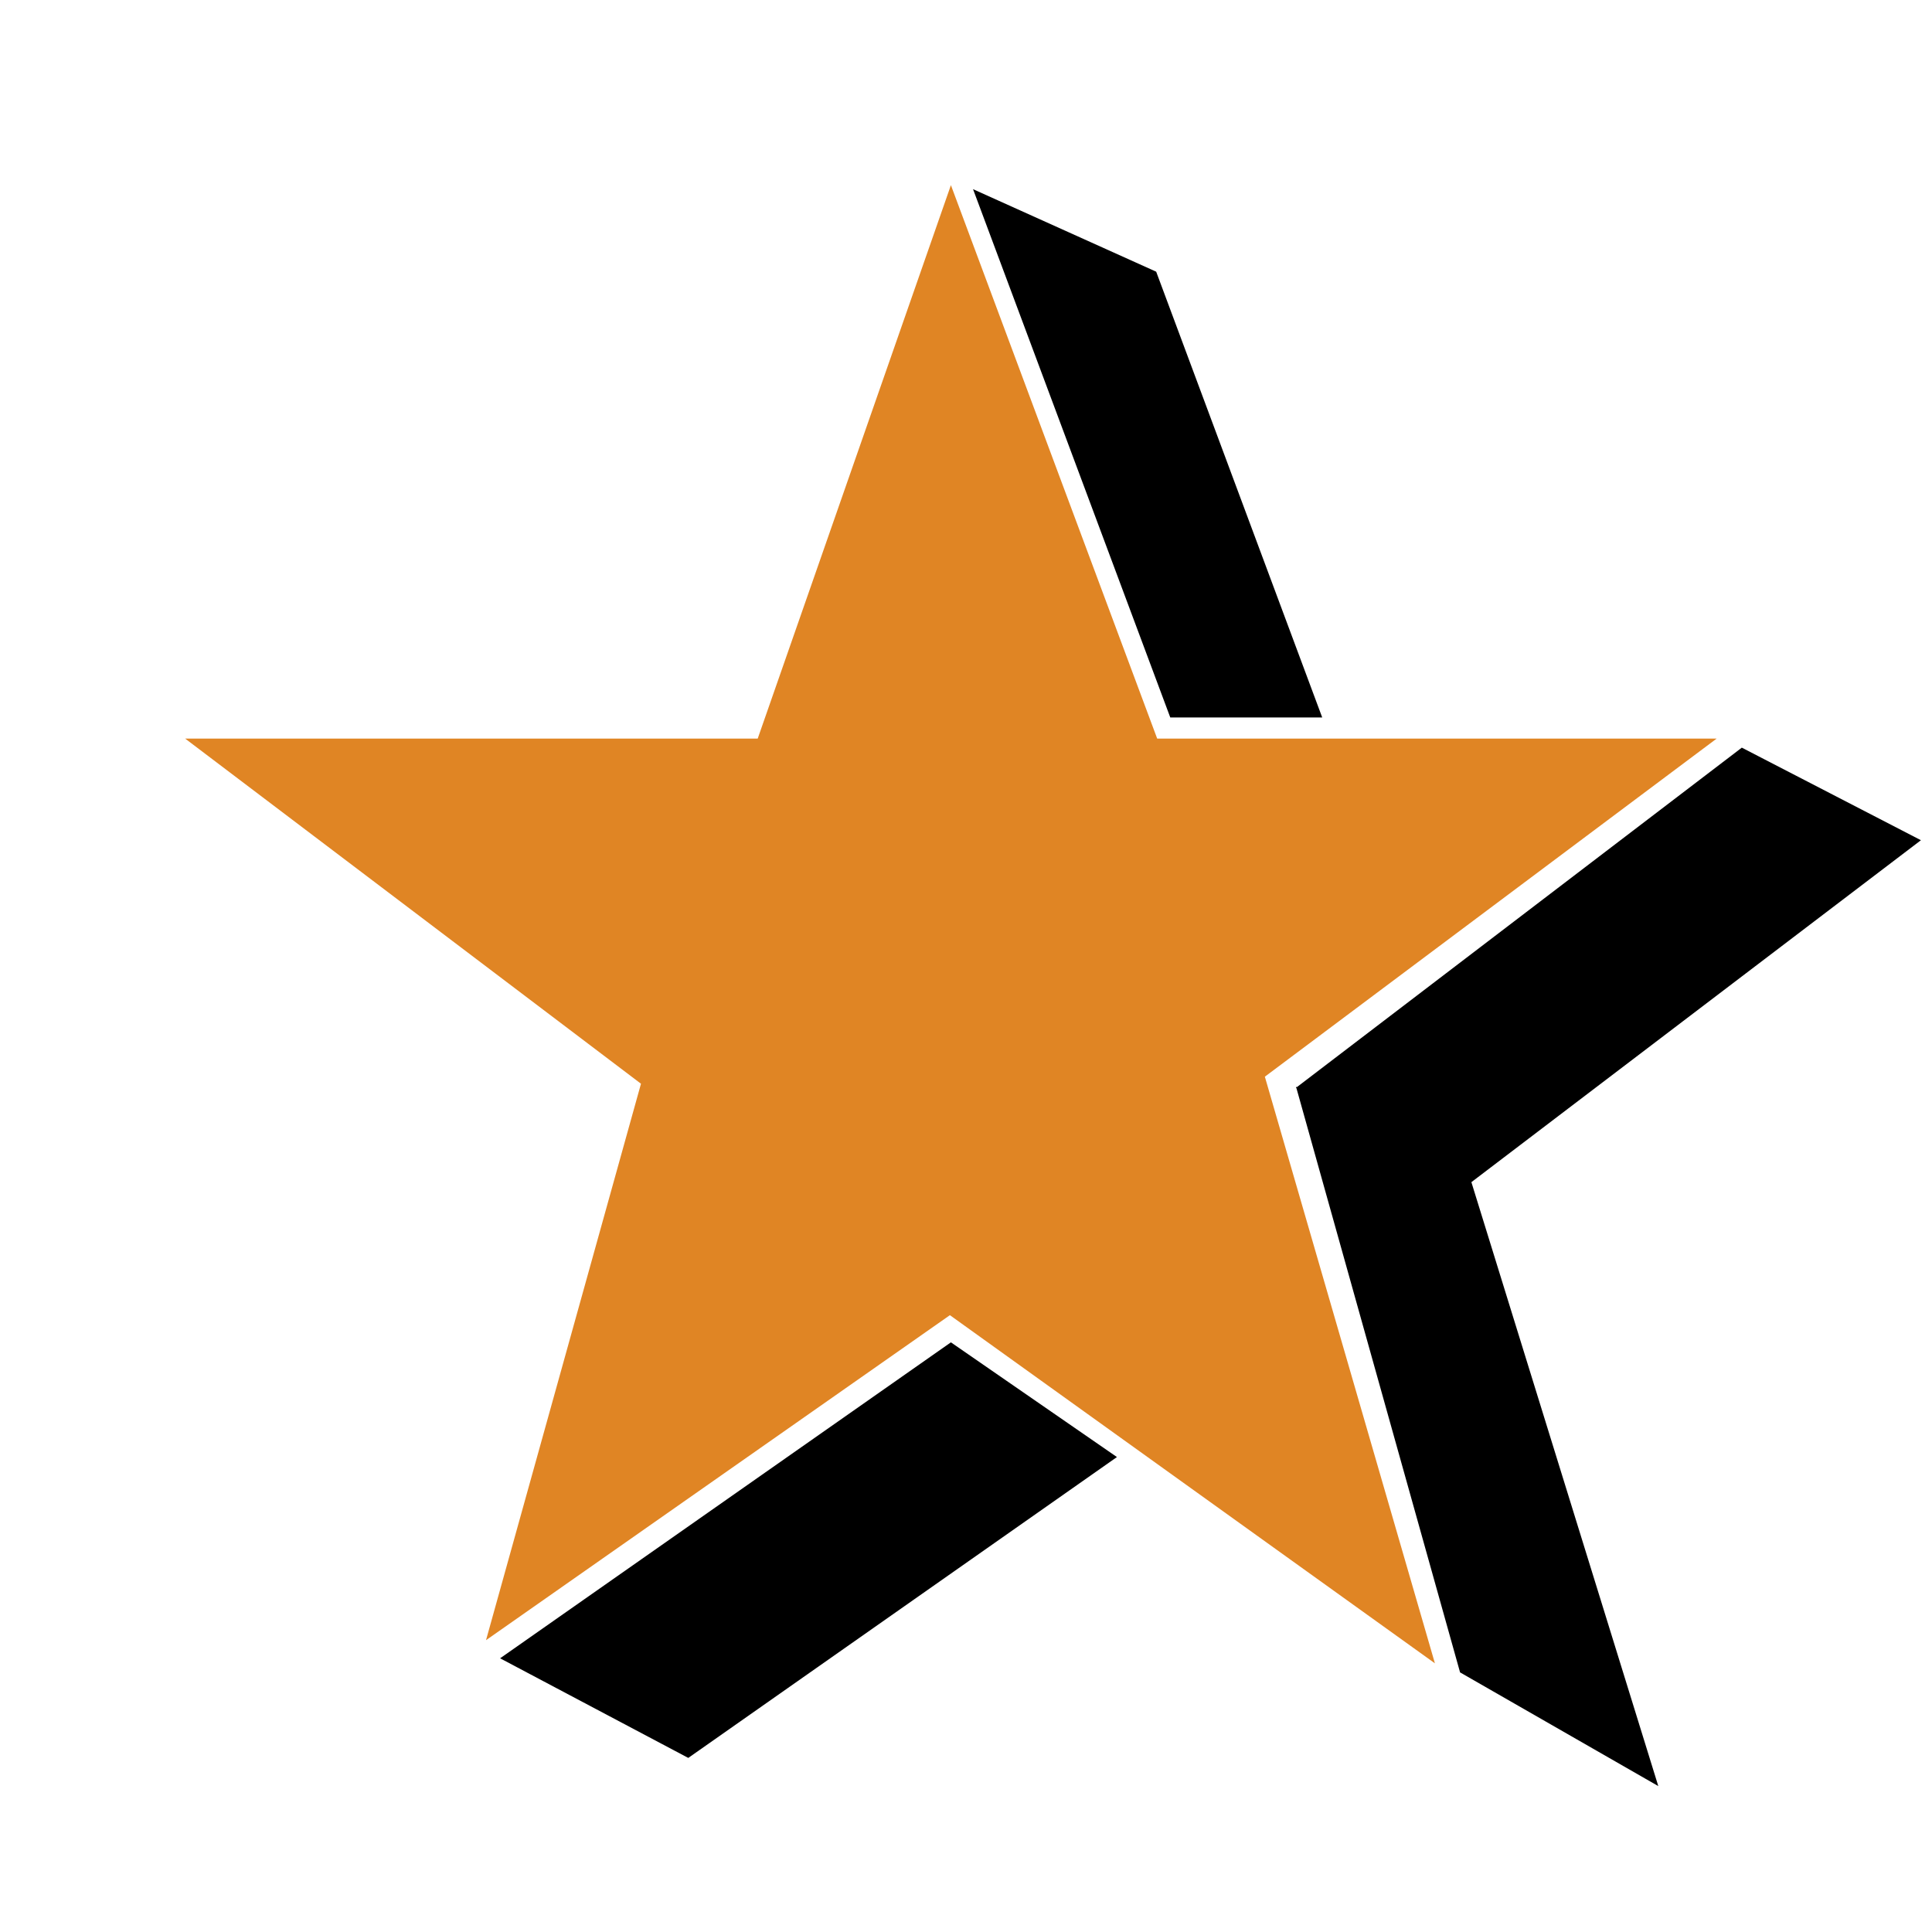
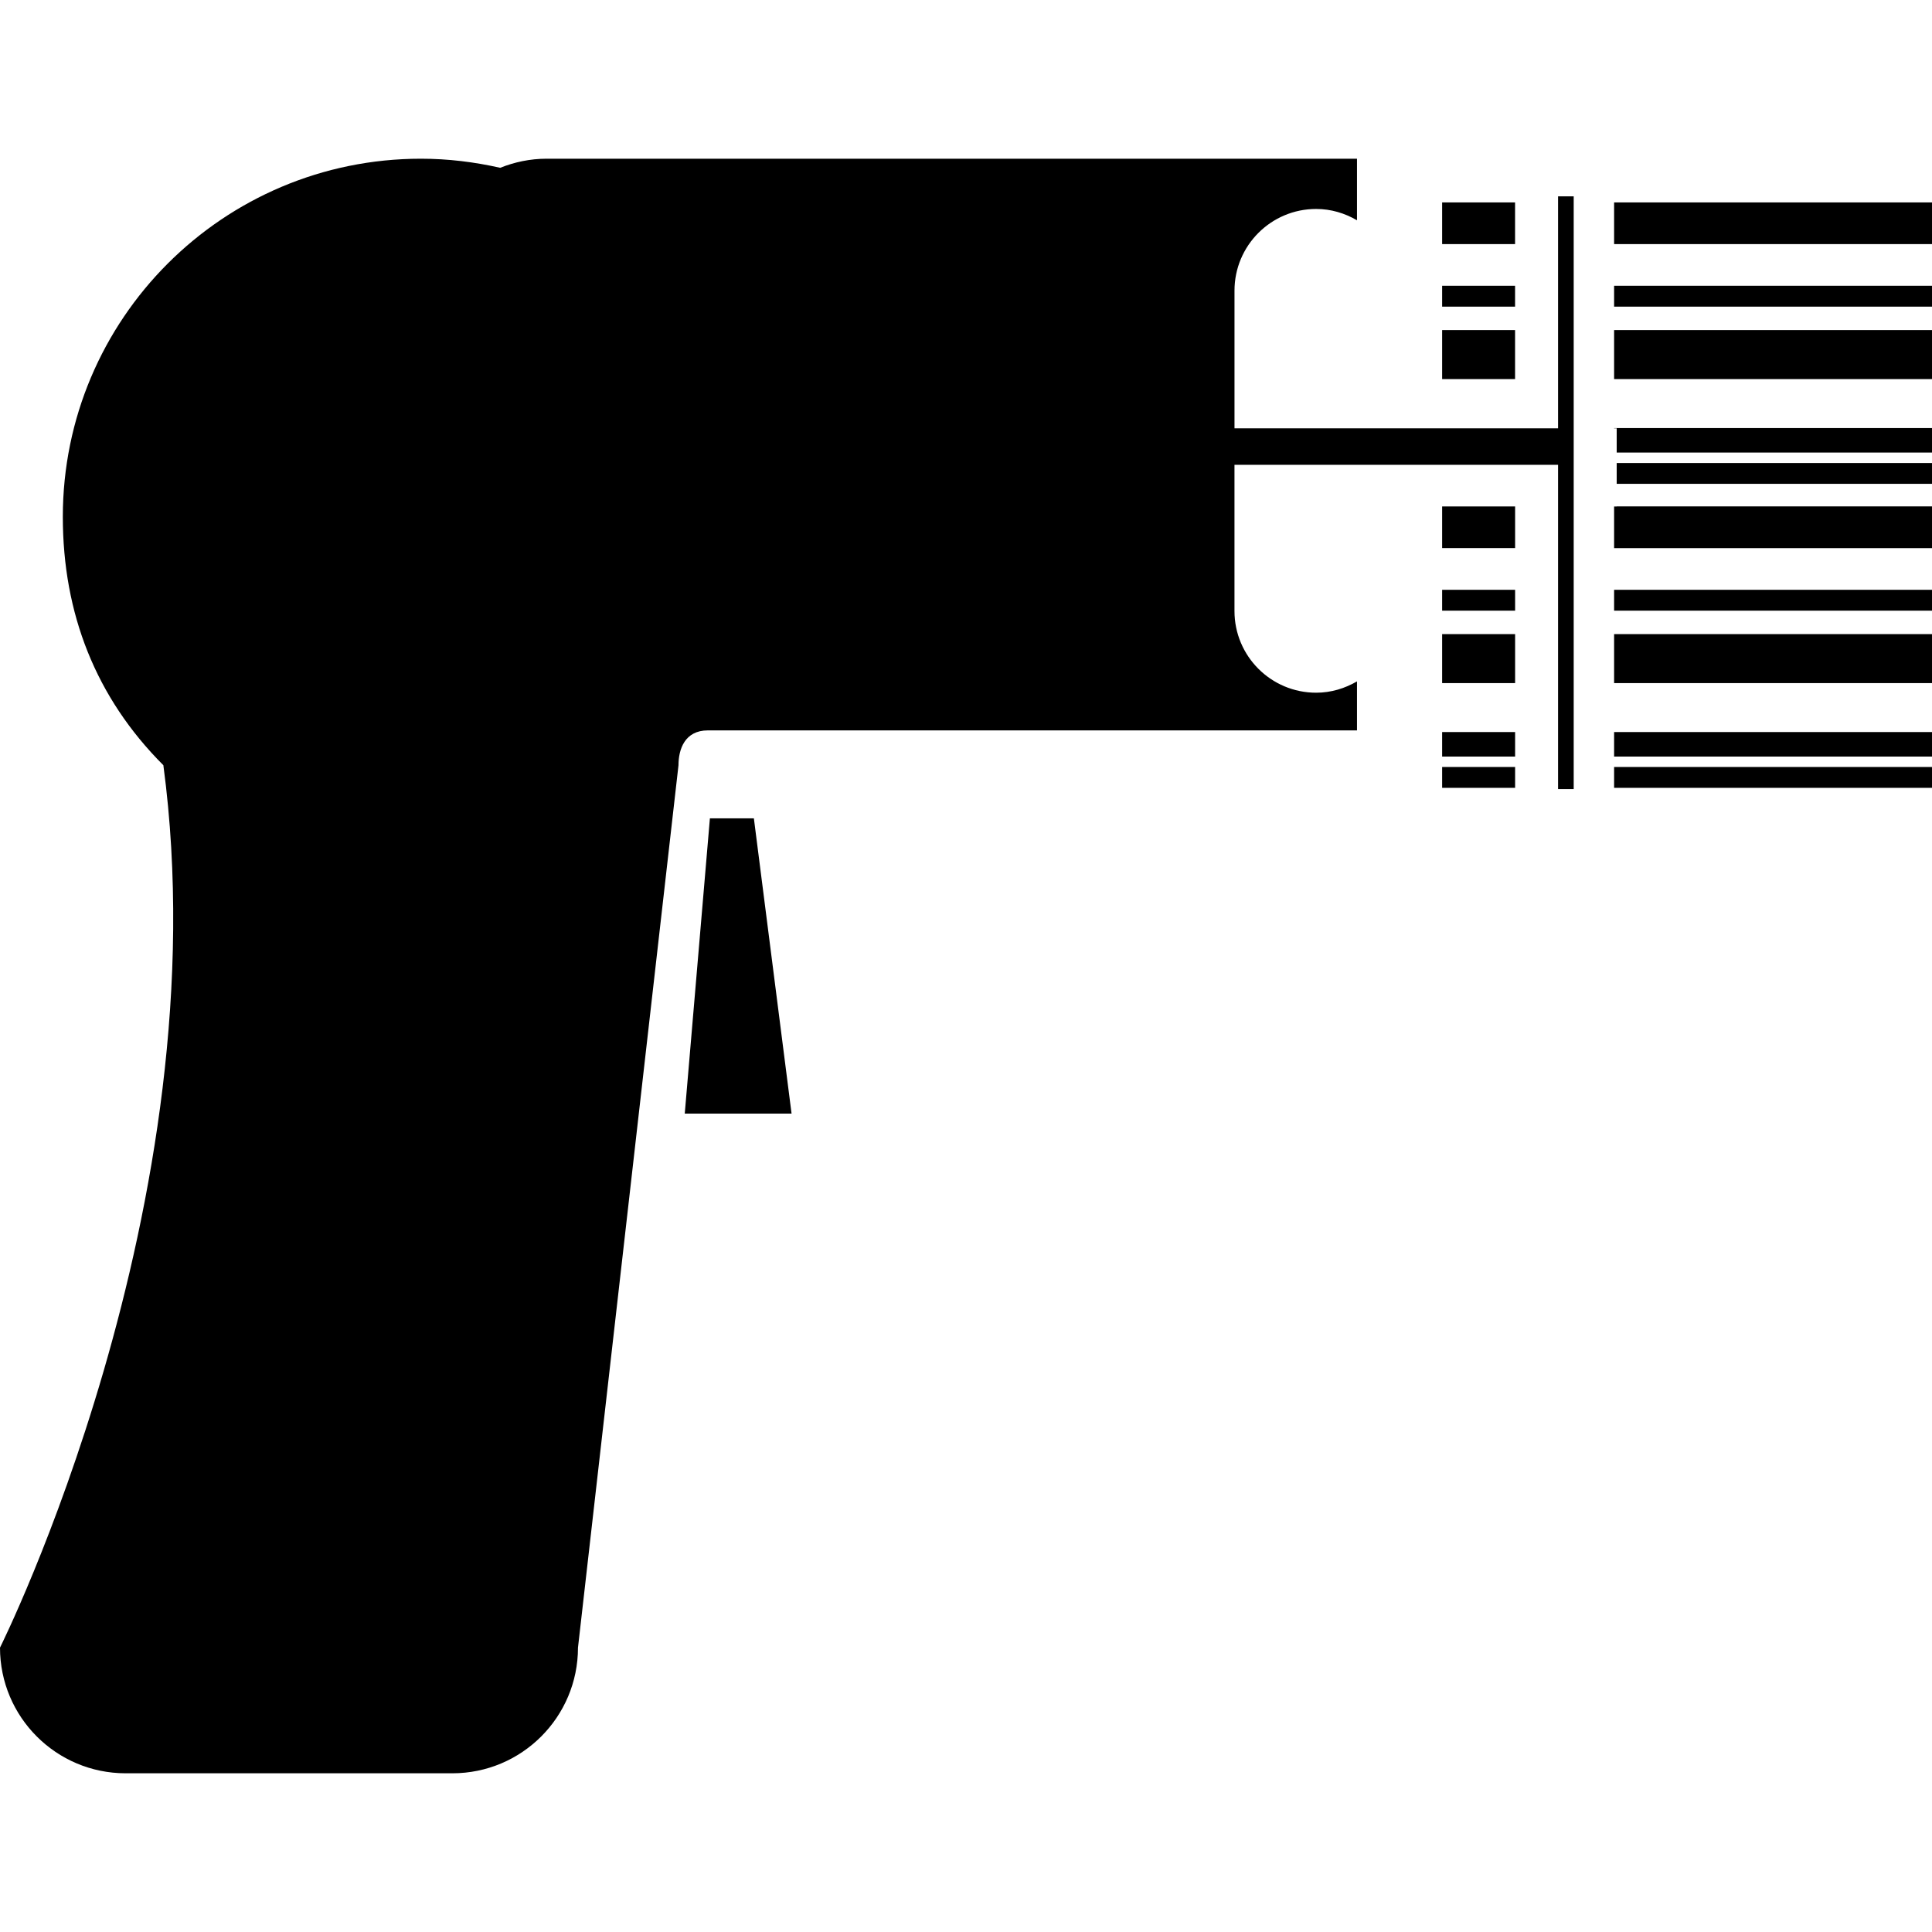
- <svg xmlns="http://www.w3.org/2000/svg" xml:space="preserve" viewBox="0 0 192 192">
-   <path fill="#e08524" d="M75.3 73.4H18.4l45.3 34.3L48.3 163l46.1-32.3 48.2 34.6-16.9-58.3 44.9-33.6H115l-20.5-55-19.2 55z" />
-   <path d="m96.7 18.8 18.2 8.2 16.5 44.3h-15.1L96.7 18.8zm-47 146 18.7 9.9 42.6-29.9-16.5-11.4-44.8 31.4zm79.1-56.8 17.4 9.4 18.6 60.1-19.7-11.3-16.3-58.2z" />
-   <path d="m173.1 74.3 17.8 9.2-44.7 34-17.4-9.4 44.3-33.8z" />
+ <svg xmlns="http://www.w3.org/2000/svg" fill="#000000" version="1.1" id="Capa_1" width="800px" height="800px" viewBox="0 0 502.432 502.432" xml:space="preserve">
+   <g>
+     <path d="M196.052,212.818l9.801,76.786h-27.777l6.539-76.786H196.052z M394.005,52.637h-18.966v10.843h18.966V52.637z    M419.761,52.637v10.843h82.671V52.637H419.761z M394.005,74.322h-18.966v5.422h18.966V74.322z M419.761,79.744h82.671v-5.422   h-82.671V79.744z M420.434,125.822h81.998v-5.417h-81.998V125.822z M394.005,85.841h-18.966v12.741h18.966V85.841z M419.761,98.582   h82.671V85.841h-82.671V98.582z M419.761,111.387h0.673v6.304h81.998v-6.369h-82.671V111.387z M375.039,142.536h18.977v-10.827   h-18.977V142.536z M420.434,131.715h-0.673v10.826h82.671v-10.848h-81.998V131.715z M419.761,158.802h82.671v-5.423h-82.671   V158.802z M375.039,158.802h18.977v-5.423h-18.977V158.802z M419.761,204.879h82.671v-5.418h-82.671V204.879z M375.039,204.879   h18.977v-5.418h-18.977V204.879z M375.039,177.647h18.977v-12.741h-18.977V177.647z M419.761,177.647h82.671v-12.741h-82.671   V177.647z M375.039,196.75h18.977v-6.372h-18.977V196.75z M419.761,196.75h82.671v-6.372h-82.671V196.75z M405.188,111.387h-84.147   V75.583c0-11.729,9.511-21.242,21.236-21.242c3.893,0,7.488,1.119,10.621,2.947V41.274H142.141c-4.272,0-8.33,0.873-12.061,2.363   c-6.646-1.501-13.522-2.363-20.619-2.363c-51.429,0-93.123,41.693-93.123,93.125c0,25.108,8.545,47.002,26.146,64.603   C57.731,313.03,0,428.479,0,428.479c0,18.052,14.628,32.679,32.678,32.679h84.959c18.046,0,32.672-14.627,32.672-32.679   l26.138-229.477c0-4.137,1.629-9.057,7.632-9.057c10.336,0,168.819,0,168.819,0v-12.747c-3.139,1.823-6.729,2.947-10.626,2.947   c-11.725,0-21.236-9.507-21.236-21.242v-38.027h84.152v84.329h4.066V51.056h-4.066V111.387L405.188,111.387z" />
+   </g>
</svg>
